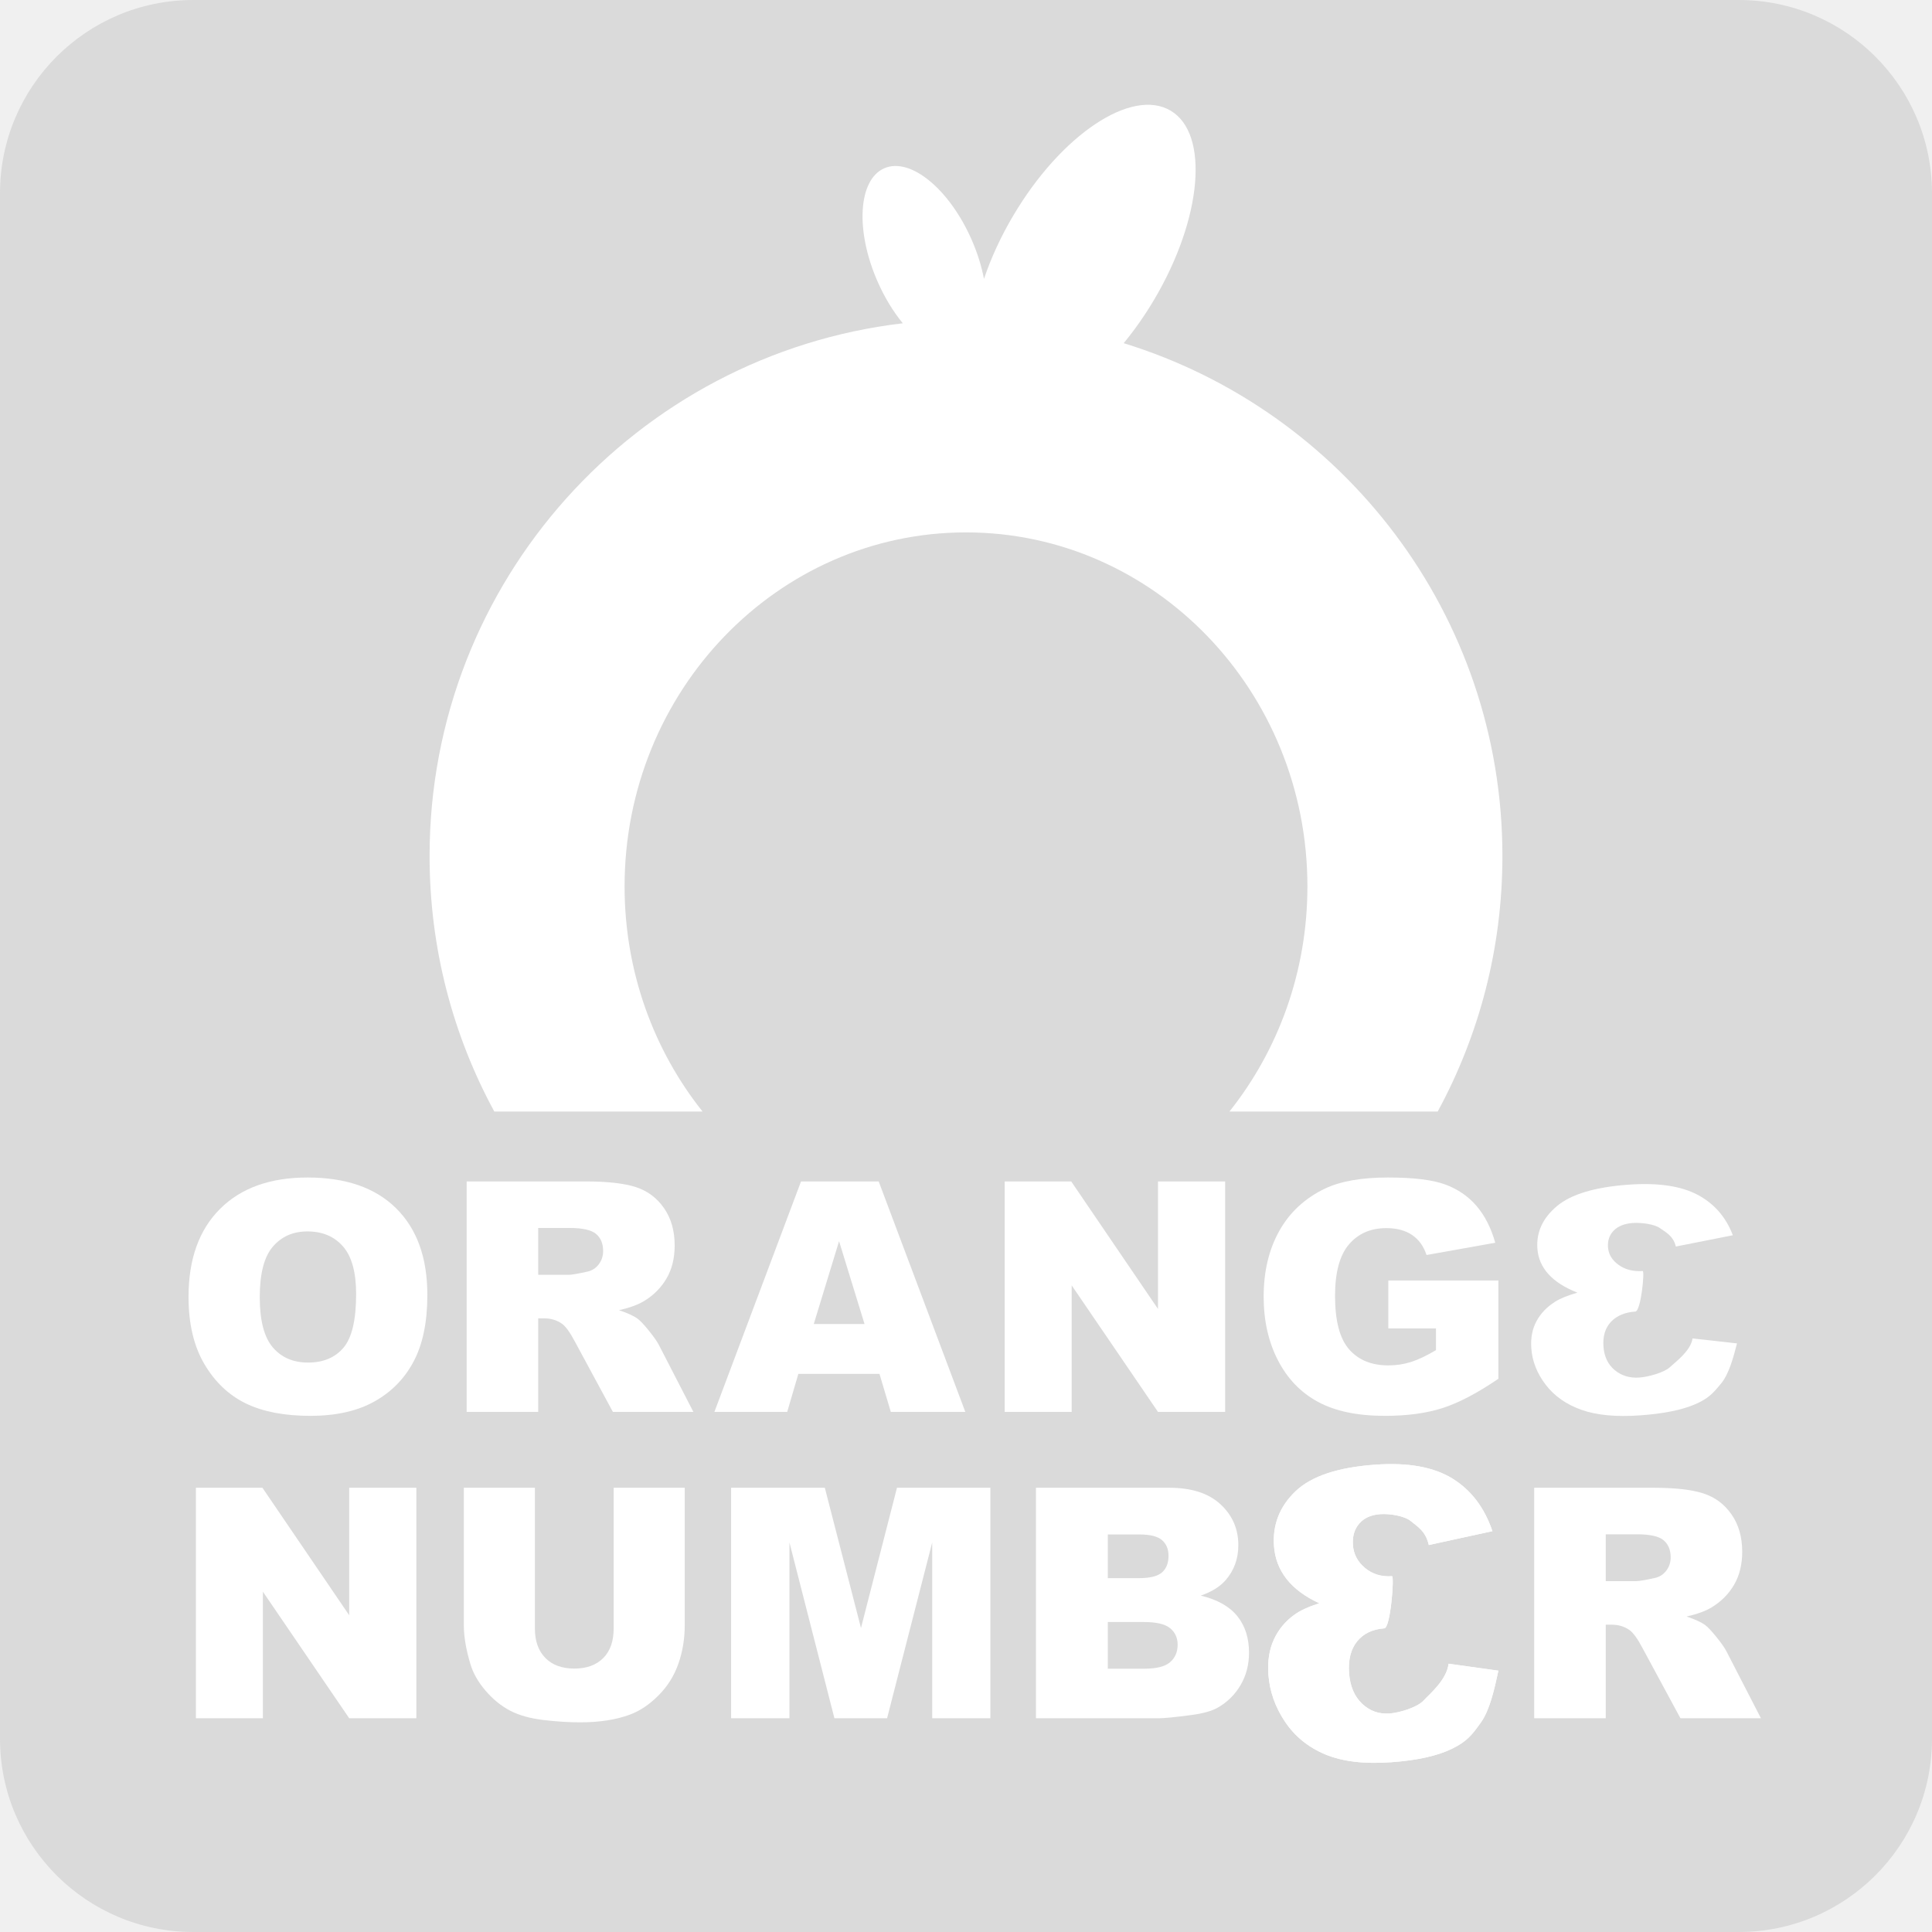
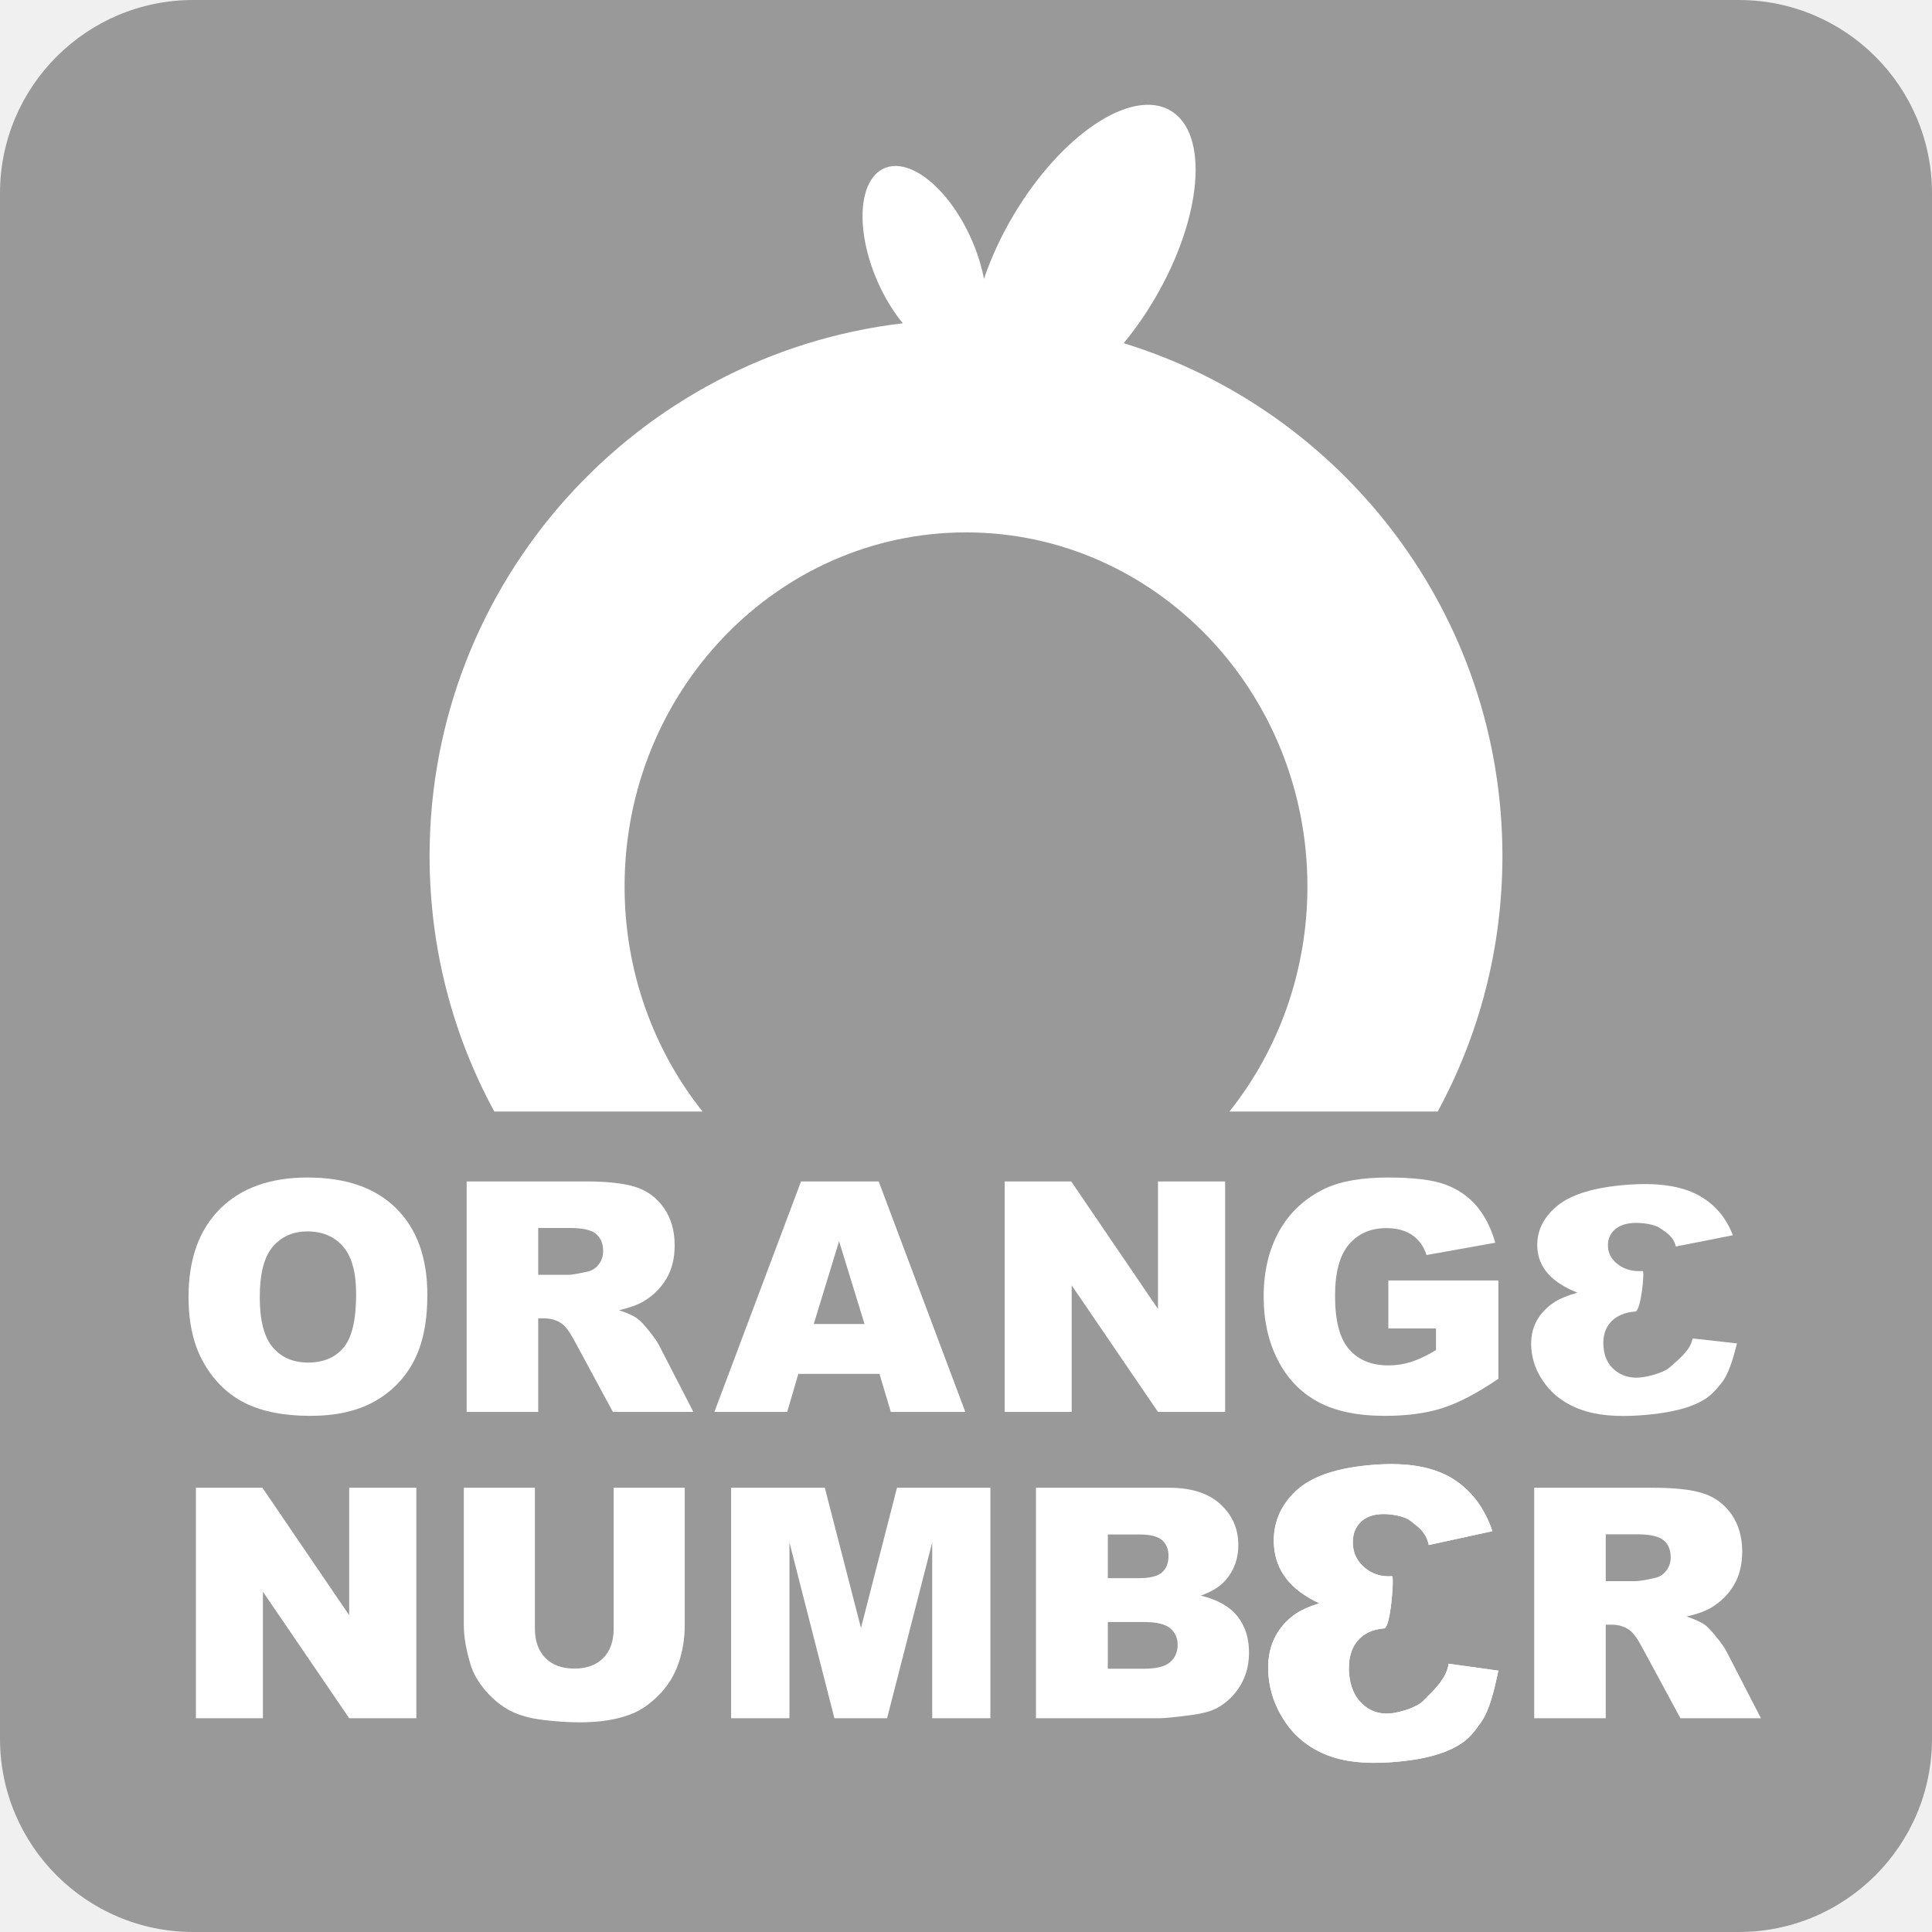
<svg xmlns="http://www.w3.org/2000/svg" height="100%" style="fill-rule:evenodd;clip-rule:evenodd;stroke-linejoin:round;stroke-miterlimit:2;" version="1.1" viewBox="0 0 120 120" width="100%" xml:space="preserve">
-   <g id="background" style="fill:#dadada;">
+   <g id="background" style="fill:#999;">
    <path id="Background" d="M120,12c0,-6.623 -5.377,-12 -12,-12l-96,0c-6.623,0 -12,5.377 -12,12l0,96c0,6.623 5.377,12 12,12l96,0c6.623,0 12,-5.377 12,-12l0,-96Z" />
  </g>
  <g id="Orange" style="fill:#fff;">
    <path d="M62.925,13.408c2.976,-5.039 7.358,-7.968 9.779,-6.538c2.422,1.43 1.971,6.682 -1.005,11.721c-0.589,0.997 -1.233,1.911 -1.905,2.725c13.615,4.187 23.524,16.872 23.524,31.853c0,5.745 -1.457,11.152 -4.021,15.872l-12.935,0c3.026,-3.802 4.844,-8.674 4.844,-13.983c0,-12.136 -9.502,-21.99 -21.206,-21.99c-11.704,0 -21.206,9.854 -21.206,21.99c0,5.309 1.818,10.181 4.844,13.983l-12.935,0c-2.564,-4.72 -4.021,-10.127 -4.021,-15.872c0,-17.061 12.851,-31.145 29.394,-33.089c-0.593,-0.721 -1.139,-1.609 -1.579,-2.616c-1.382,-3.164 -1.19,-6.306 0.427,-7.012c1.617,-0.706 4.051,1.289 5.433,4.453c0.359,0.821 0.611,1.641 0.76,2.417c0.427,-1.271 1.031,-2.6 1.808,-3.914Z" />
  </g>
  <g id="texts" style="fill:#fff;">
    <g>
      <path d="M11.71,80.549c0,-2.337 0.651,-4.157 1.953,-5.459c1.302,-1.302 3.116,-1.953 5.44,-1.953c2.383,0 4.218,0.639 5.508,1.919c1.289,1.279 1.933,3.071 1.933,5.376c0,1.673 -0.281,3.045 -0.845,4.116c-0.563,1.071 -1.377,1.904 -2.441,2.5c-1.064,0.595 -2.391,0.893 -3.979,0.893c-1.615,0 -2.951,-0.257 -4.009,-0.771c-1.058,-0.514 -1.916,-1.328 -2.574,-2.442c-0.657,-1.113 -0.986,-2.506 -0.986,-4.179Zm4.424,0.019c0,1.446 0.269,2.484 0.806,3.116c0.537,0.631 1.268,0.947 2.192,0.947c0.951,0 1.686,-0.309 2.207,-0.928c0.521,-0.618 0.781,-1.728 0.781,-3.33c0,-1.348 -0.272,-2.332 -0.815,-2.954c-0.544,-0.622 -1.281,-0.933 -2.212,-0.933c-0.892,0 -1.608,0.316 -2.148,0.948c-0.541,0.631 -0.811,1.676 -0.811,3.134Z" style="fill-rule:nonzero;" />
      <path d="M28.986,87.697l0,-14.316l7.373,0c1.367,0 2.412,0.117 3.134,0.351c0.723,0.235 1.306,0.669 1.748,1.304c0.443,0.635 0.664,1.408 0.664,2.319c0,0.795 -0.169,1.48 -0.507,2.056c-0.339,0.576 -0.804,1.043 -1.397,1.401c-0.377,0.228 -0.895,0.417 -1.553,0.567c0.528,0.176 0.912,0.351 1.153,0.527c0.163,0.117 0.399,0.368 0.708,0.752c0.309,0.384 0.516,0.68 0.62,0.889l2.139,4.15l-5,0l-2.364,-4.375c-0.299,-0.566 -0.566,-0.934 -0.8,-1.103c-0.32,-0.222 -0.681,-0.332 -1.084,-0.332l-0.391,0l0,5.81l-4.443,0Zm4.443,-8.515l1.865,0c0.202,0 0.593,-0.066 1.172,-0.196c0.293,-0.058 0.532,-0.208 0.718,-0.449c0.185,-0.241 0.278,-0.518 0.278,-0.83c0,-0.462 -0.146,-0.817 -0.439,-1.065c-0.293,-0.247 -0.843,-0.371 -1.651,-0.371l-1.943,0l0,2.911Z" style="fill-rule:nonzero;" />
      <path d="M54.626,85.334l-5.039,0l-0.693,2.363l-4.522,0l5.381,-14.316l4.824,0l5.381,14.316l-4.629,0l-0.703,-2.363Zm-0.928,-3.096l-1.582,-5.146l-1.572,5.146l3.154,0Z" style="fill-rule:nonzero;" />
      <path d="M62.404,73.381l4.131,0l5.39,7.92l0,-7.92l4.17,0l0,14.316l-4.17,0l-5.361,-7.861l0,7.861l-4.16,0l0,-14.316Z" style="fill-rule:nonzero;" />
      <path d="M86.232,82.512l0,-2.979l6.836,0l0,6.104c-1.309,0.892 -2.466,1.499 -3.472,1.821c-1.005,0.322 -2.199,0.483 -3.579,0.483c-1.699,0 -3.084,-0.289 -4.155,-0.869c-1.071,-0.579 -1.901,-1.442 -2.49,-2.588c-0.589,-1.146 -0.884,-2.461 -0.884,-3.945c0,-1.563 0.322,-2.922 0.967,-4.077c0.644,-1.156 1.588,-2.033 2.832,-2.632c0.97,-0.462 2.275,-0.693 3.916,-0.693c1.582,0 2.765,0.143 3.55,0.429c0.784,0.287 1.435,0.731 1.953,1.333c0.517,0.603 0.906,1.366 1.167,2.29l-4.268,0.762c-0.176,-0.54 -0.473,-0.954 -0.893,-1.24c-0.42,-0.287 -0.956,-0.43 -1.607,-0.43c-0.97,0 -1.743,0.337 -2.319,1.011c-0.576,0.674 -0.864,1.74 -0.864,3.198c0,1.55 0.291,2.656 0.874,3.32c0.582,0.665 1.394,0.997 2.436,0.997c0.495,0 0.967,-0.072 1.416,-0.215c0.449,-0.144 0.964,-0.388 1.543,-0.733l0,-1.347l-2.959,0Z" style="fill-rule:nonzero;" />
    </g>
    <g>
      <path d="M12.168,92.407l4.131,0l5.391,7.92l0,-7.92l4.17,0l0,14.317l-4.17,0l-5.361,-7.862l0,7.862l-4.161,0l0,-14.317Z" style="fill-rule:nonzero;" />
      <path d="M38.116,92.407l4.414,0l0,8.535c0,0.847 -0.132,1.646 -0.396,2.398c-0.263,0.752 -0.677,1.409 -1.24,1.972c-0.563,0.564 -1.154,0.959 -1.772,1.187c-0.86,0.319 -1.892,0.479 -3.096,0.479c-0.697,0 -1.457,-0.049 -2.28,-0.147c-0.824,-0.098 -1.512,-0.291 -2.066,-0.581c-0.553,-0.29 -1.059,-0.702 -1.518,-1.235c-0.459,-0.534 -0.773,-1.084 -0.943,-1.651c-0.273,-0.911 -0.41,-1.719 -0.41,-2.422l0,-8.535l4.414,0l0,8.74c0,0.782 0.217,1.392 0.65,1.831c0.433,0.44 1.033,0.66 1.801,0.66c0.762,0 1.359,-0.217 1.792,-0.65c0.433,-0.433 0.65,-1.046 0.65,-1.841l0,-8.74Z" style="fill-rule:nonzero;" />
      <path d="M45.411,92.407l5.82,0l2.246,8.711l2.236,-8.711l5.801,0l0,14.317l-3.613,0l0,-10.918l-2.803,10.918l-3.271,0l-2.793,-10.918l0,10.918l-3.623,0l0,-14.317Z" style="fill-rule:nonzero;" />
      <path d="M64.346,92.407l8.281,0c1.381,0 2.44,0.342 3.179,1.026c0.739,0.683 1.109,1.53 1.109,2.539c0,0.846 -0.264,1.572 -0.791,2.177c-0.352,0.404 -0.866,0.723 -1.543,0.957c1.028,0.248 1.785,0.673 2.27,1.275c0.485,0.602 0.728,1.359 0.728,2.27c0,0.743 -0.173,1.41 -0.518,2.002c-0.345,0.593 -0.817,1.061 -1.416,1.407c-0.371,0.214 -0.931,0.371 -1.68,0.468c-0.996,0.131 -1.657,0.196 -1.982,0.196l-7.637,0l0,-14.317Zm4.463,5.615l1.924,0c0.69,0 1.17,-0.118 1.44,-0.356c0.271,-0.238 0.406,-0.581 0.406,-1.03c0,-0.417 -0.135,-0.742 -0.406,-0.977c-0.27,-0.234 -0.74,-0.351 -1.411,-0.351l-1.953,0l0,2.714Zm0,5.625l2.256,0c0.762,0 1.299,-0.135 1.611,-0.405c0.313,-0.27 0.469,-0.633 0.469,-1.089c0,-0.423 -0.155,-0.763 -0.464,-1.02c-0.309,-0.257 -0.851,-0.386 -1.626,-0.386l-2.246,0l0,2.9Z" style="fill-rule:nonzero;" />
      <path d="M95.292,106.724l0,-14.317l7.374,0c1.367,0 2.412,0.117 3.134,0.352c0.723,0.234 1.306,0.669 1.748,1.303c0.443,0.635 0.664,1.408 0.664,2.32c0,0.794 -0.169,1.479 -0.507,2.055c-0.339,0.577 -0.804,1.044 -1.397,1.402c-0.377,0.228 -0.895,0.417 -1.553,0.566c0.528,0.176 0.912,0.352 1.153,0.528c0.162,0.117 0.398,0.367 0.708,0.752c0.309,0.384 0.516,0.68 0.62,0.888l2.139,4.151l-5,0l-2.364,-4.375c-0.299,-0.567 -0.566,-0.935 -0.801,-1.104c-0.319,-0.221 -0.68,-0.332 -1.084,-0.332l-0.39,0l0,5.811l-4.444,0Zm4.444,-8.516l1.865,0c0.202,0 0.593,-0.065 1.172,-0.195c0.293,-0.059 0.532,-0.209 0.718,-0.45c0.185,-0.24 0.278,-0.517 0.278,-0.83c0,-0.462 -0.146,-0.817 -0.439,-1.064c-0.293,-0.247 -0.844,-0.371 -1.651,-0.371l-1.943,0l0,2.91Z" style="fill-rule:nonzero;" />
    </g>
    <g>
      <path d="M88.745,95.964l3.952,-0.861c-0.496,-1.465 -1.327,-2.556 -2.492,-3.273c-1.165,-0.716 -2.762,-1.001 -4.791,-0.856c-2.33,0.166 -3.983,0.721 -4.96,1.664c-0.977,0.943 -1.418,2.072 -1.324,3.387c0.055,0.771 0.316,1.454 0.783,2.049c0.466,0.595 1.143,1.097 2.029,1.507c-0.678,0.22 -1.191,0.456 -1.54,0.71c-0.567,0.407 -0.993,0.921 -1.279,1.541c-0.286,0.621 -0.4,1.345 -0.34,2.173c0.074,1.039 0.417,2.016 1.029,2.93c0.612,0.915 1.448,1.594 2.508,2.036c1.059,0.442 2.421,0.604 4.085,0.485c1.624,-0.116 2.891,-0.398 3.801,-0.847c0.91,-0.449 1.228,-0.854 1.78,-1.631c0.553,-0.778 0.837,-2.075 1.082,-3.21l-3.092,-0.431c-0.124,1.012 -1.176,1.875 -1.559,2.29c-0.382,0.415 -1.473,0.755 -2.106,0.801c-0.666,0.047 -1.237,-0.157 -1.714,-0.612c-0.477,-0.455 -0.745,-1.089 -0.803,-1.901c-0.059,-0.828 0.108,-1.484 0.501,-1.969c0.394,-0.485 0.956,-0.754 1.687,-0.806c0.389,-0.028 0.632,-3.252 0.478,-3.241c-0.65,0.047 -1.206,-0.122 -1.67,-0.504c-0.464,-0.383 -0.716,-0.859 -0.757,-1.427c-0.039,-0.544 0.092,-0.99 0.394,-1.338c0.301,-0.348 0.736,-0.542 1.304,-0.583c0.585,-0.041 1.507,0.105 1.898,0.432c0.39,0.327 0.923,0.61 1.116,1.485Z" style="fill-rule:nonzero;" />
      <path d="M88.745,95.964l3.952,-0.861c-0.496,-1.465 -1.327,-2.556 -2.492,-3.273c-1.165,-0.716 -2.762,-1.001 -4.791,-0.856c-2.33,0.166 -3.983,0.721 -4.96,1.664c-0.977,0.943 -1.418,2.072 -1.324,3.387c0.055,0.771 0.316,1.454 0.783,2.049c0.466,0.595 1.143,1.097 2.029,1.507c-0.678,0.22 -1.191,0.456 -1.54,0.71c-0.567,0.407 -0.993,0.921 -1.279,1.541c-0.286,0.621 -0.4,1.345 -0.34,2.173c0.074,1.039 0.417,2.016 1.029,2.93c0.612,0.915 1.448,1.594 2.508,2.036c1.059,0.442 2.421,0.604 4.085,0.485c1.624,-0.116 2.891,-0.398 3.801,-0.847c0.91,-0.449 1.228,-0.854 1.78,-1.631c0.553,-0.778 0.837,-2.075 1.082,-3.21l-3.092,-0.431c-0.124,1.012 -1.176,1.875 -1.559,2.29c-0.382,0.415 -1.473,0.755 -2.106,0.801c-0.666,0.047 -1.237,-0.157 -1.714,-0.612c-0.477,-0.455 -0.745,-1.089 -0.803,-1.901c-0.059,-0.828 0.108,-1.484 0.501,-1.969c0.394,-0.485 0.956,-0.754 1.687,-0.806c0.389,-0.028 0.632,-3.252 0.478,-3.241c-0.65,0.047 -1.206,-0.122 -1.67,-0.504c-0.464,-0.383 -0.716,-0.859 -0.757,-1.427c-0.039,-0.544 0.092,-0.99 0.394,-1.338c0.301,-0.348 0.736,-0.542 1.304,-0.583c0.585,-0.041 1.507,0.105 1.898,0.432c0.39,0.327 0.923,0.61 1.116,1.485Z" style="fill-rule:nonzero;" />
      <path d="M104.09,77.424l3.541,-0.701c-0.432,-1.133 -1.165,-1.972 -2.201,-2.518c-1.035,-0.545 -2.461,-0.753 -4.277,-0.623c-2.085,0.149 -3.568,0.593 -4.45,1.333c-0.881,0.74 -1.286,1.619 -1.213,2.638c0.043,0.598 0.271,1.126 0.683,1.583c0.412,0.458 1.013,0.841 1.802,1.152c-0.608,0.176 -1.069,0.364 -1.384,0.564c-0.51,0.321 -0.895,0.723 -1.156,1.206c-0.261,0.484 -0.369,1.047 -0.323,1.688c0.058,0.806 0.356,1.561 0.896,2.265c0.539,0.704 1.281,1.224 2.225,1.558c0.944,0.334 2.16,0.448 3.649,0.341c1.453,-0.104 2.588,-0.334 3.406,-0.689c0.818,-0.356 1.106,-0.673 1.606,-1.281c0.501,-0.608 0.766,-1.616 0.995,-2.499l-2.762,-0.308c-0.119,0.786 -1.068,1.464 -1.413,1.79c-0.346,0.325 -1.324,0.598 -1.89,0.639c-0.596,0.042 -1.105,-0.111 -1.528,-0.46c-0.423,-0.349 -0.657,-0.838 -0.702,-1.468c-0.046,-0.641 0.109,-1.152 0.465,-1.532c0.357,-0.379 0.862,-0.593 1.515,-0.639c0.349,-0.025 0.593,-2.528 0.455,-2.518c-0.581,0.041 -1.077,-0.084 -1.489,-0.377c-0.411,-0.293 -0.633,-0.66 -0.664,-1.101c-0.03,-0.421 0.091,-0.768 0.363,-1.041c0.273,-0.272 0.663,-0.426 1.172,-0.463c0.523,-0.037 1.347,0.069 1.693,0.319c0.346,0.25 0.82,0.465 0.986,1.142Z" style="fill-rule:nonzero;" />
    </g>
  </g>
</svg>
